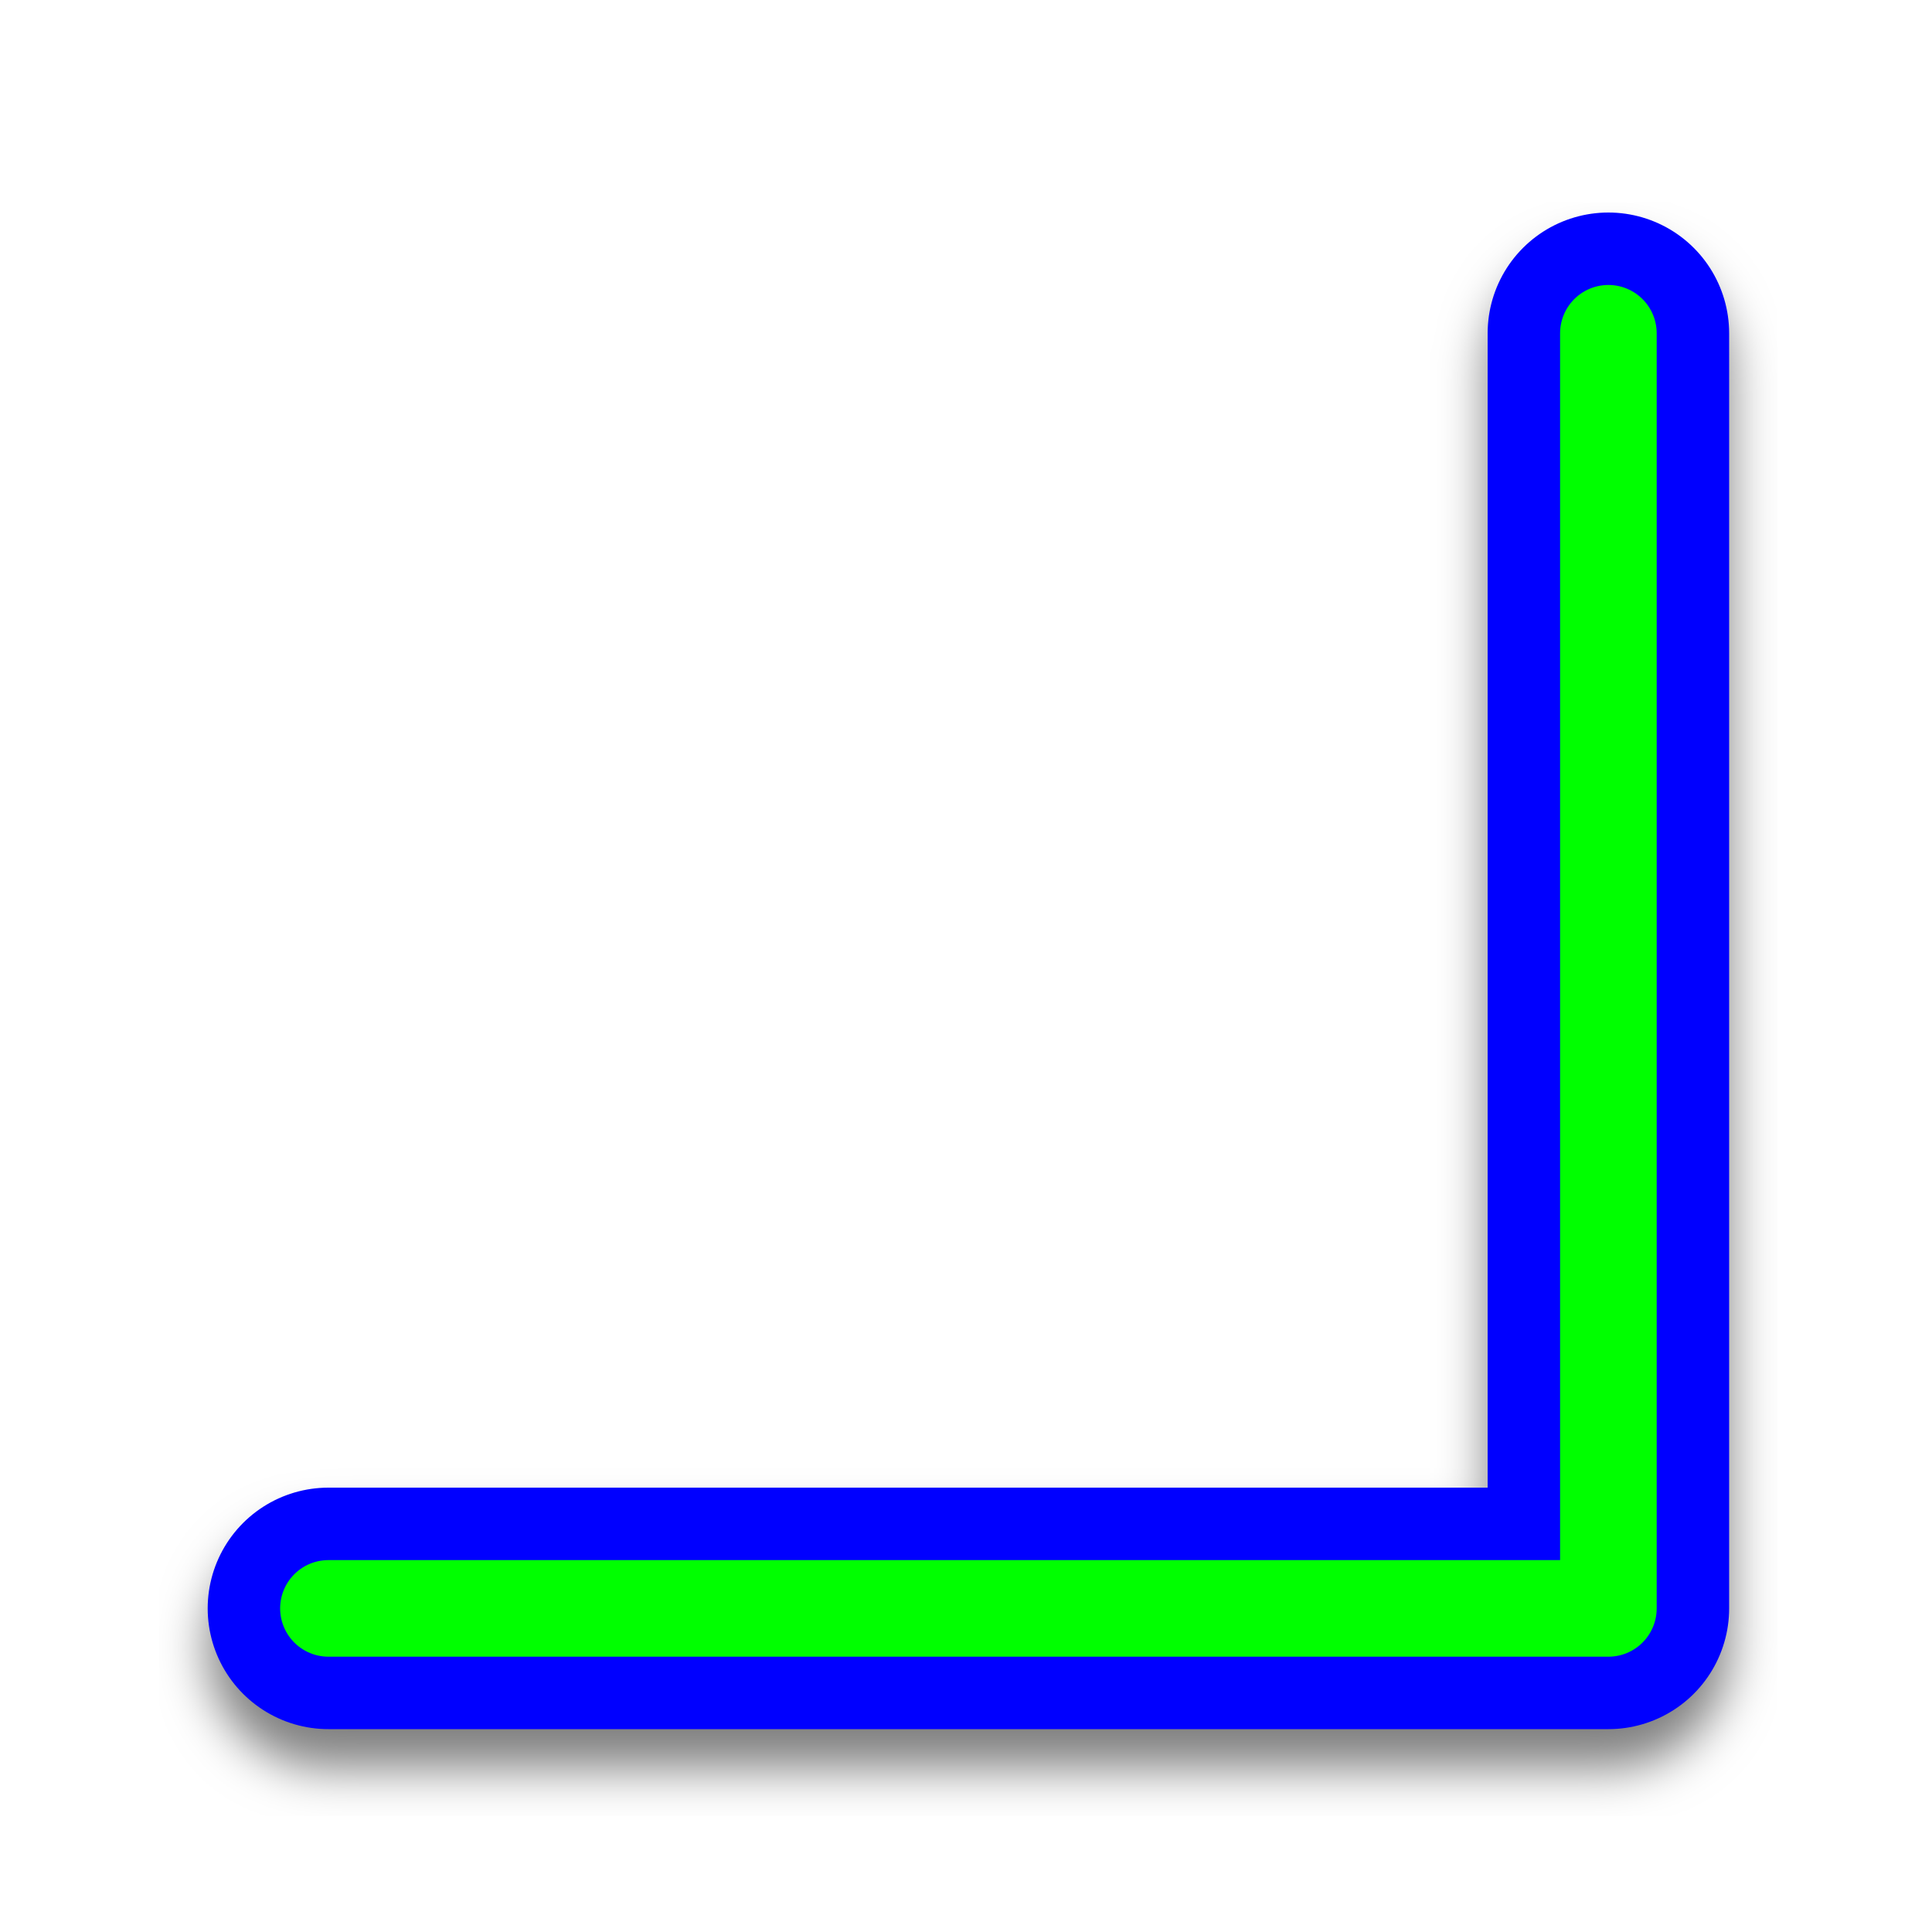
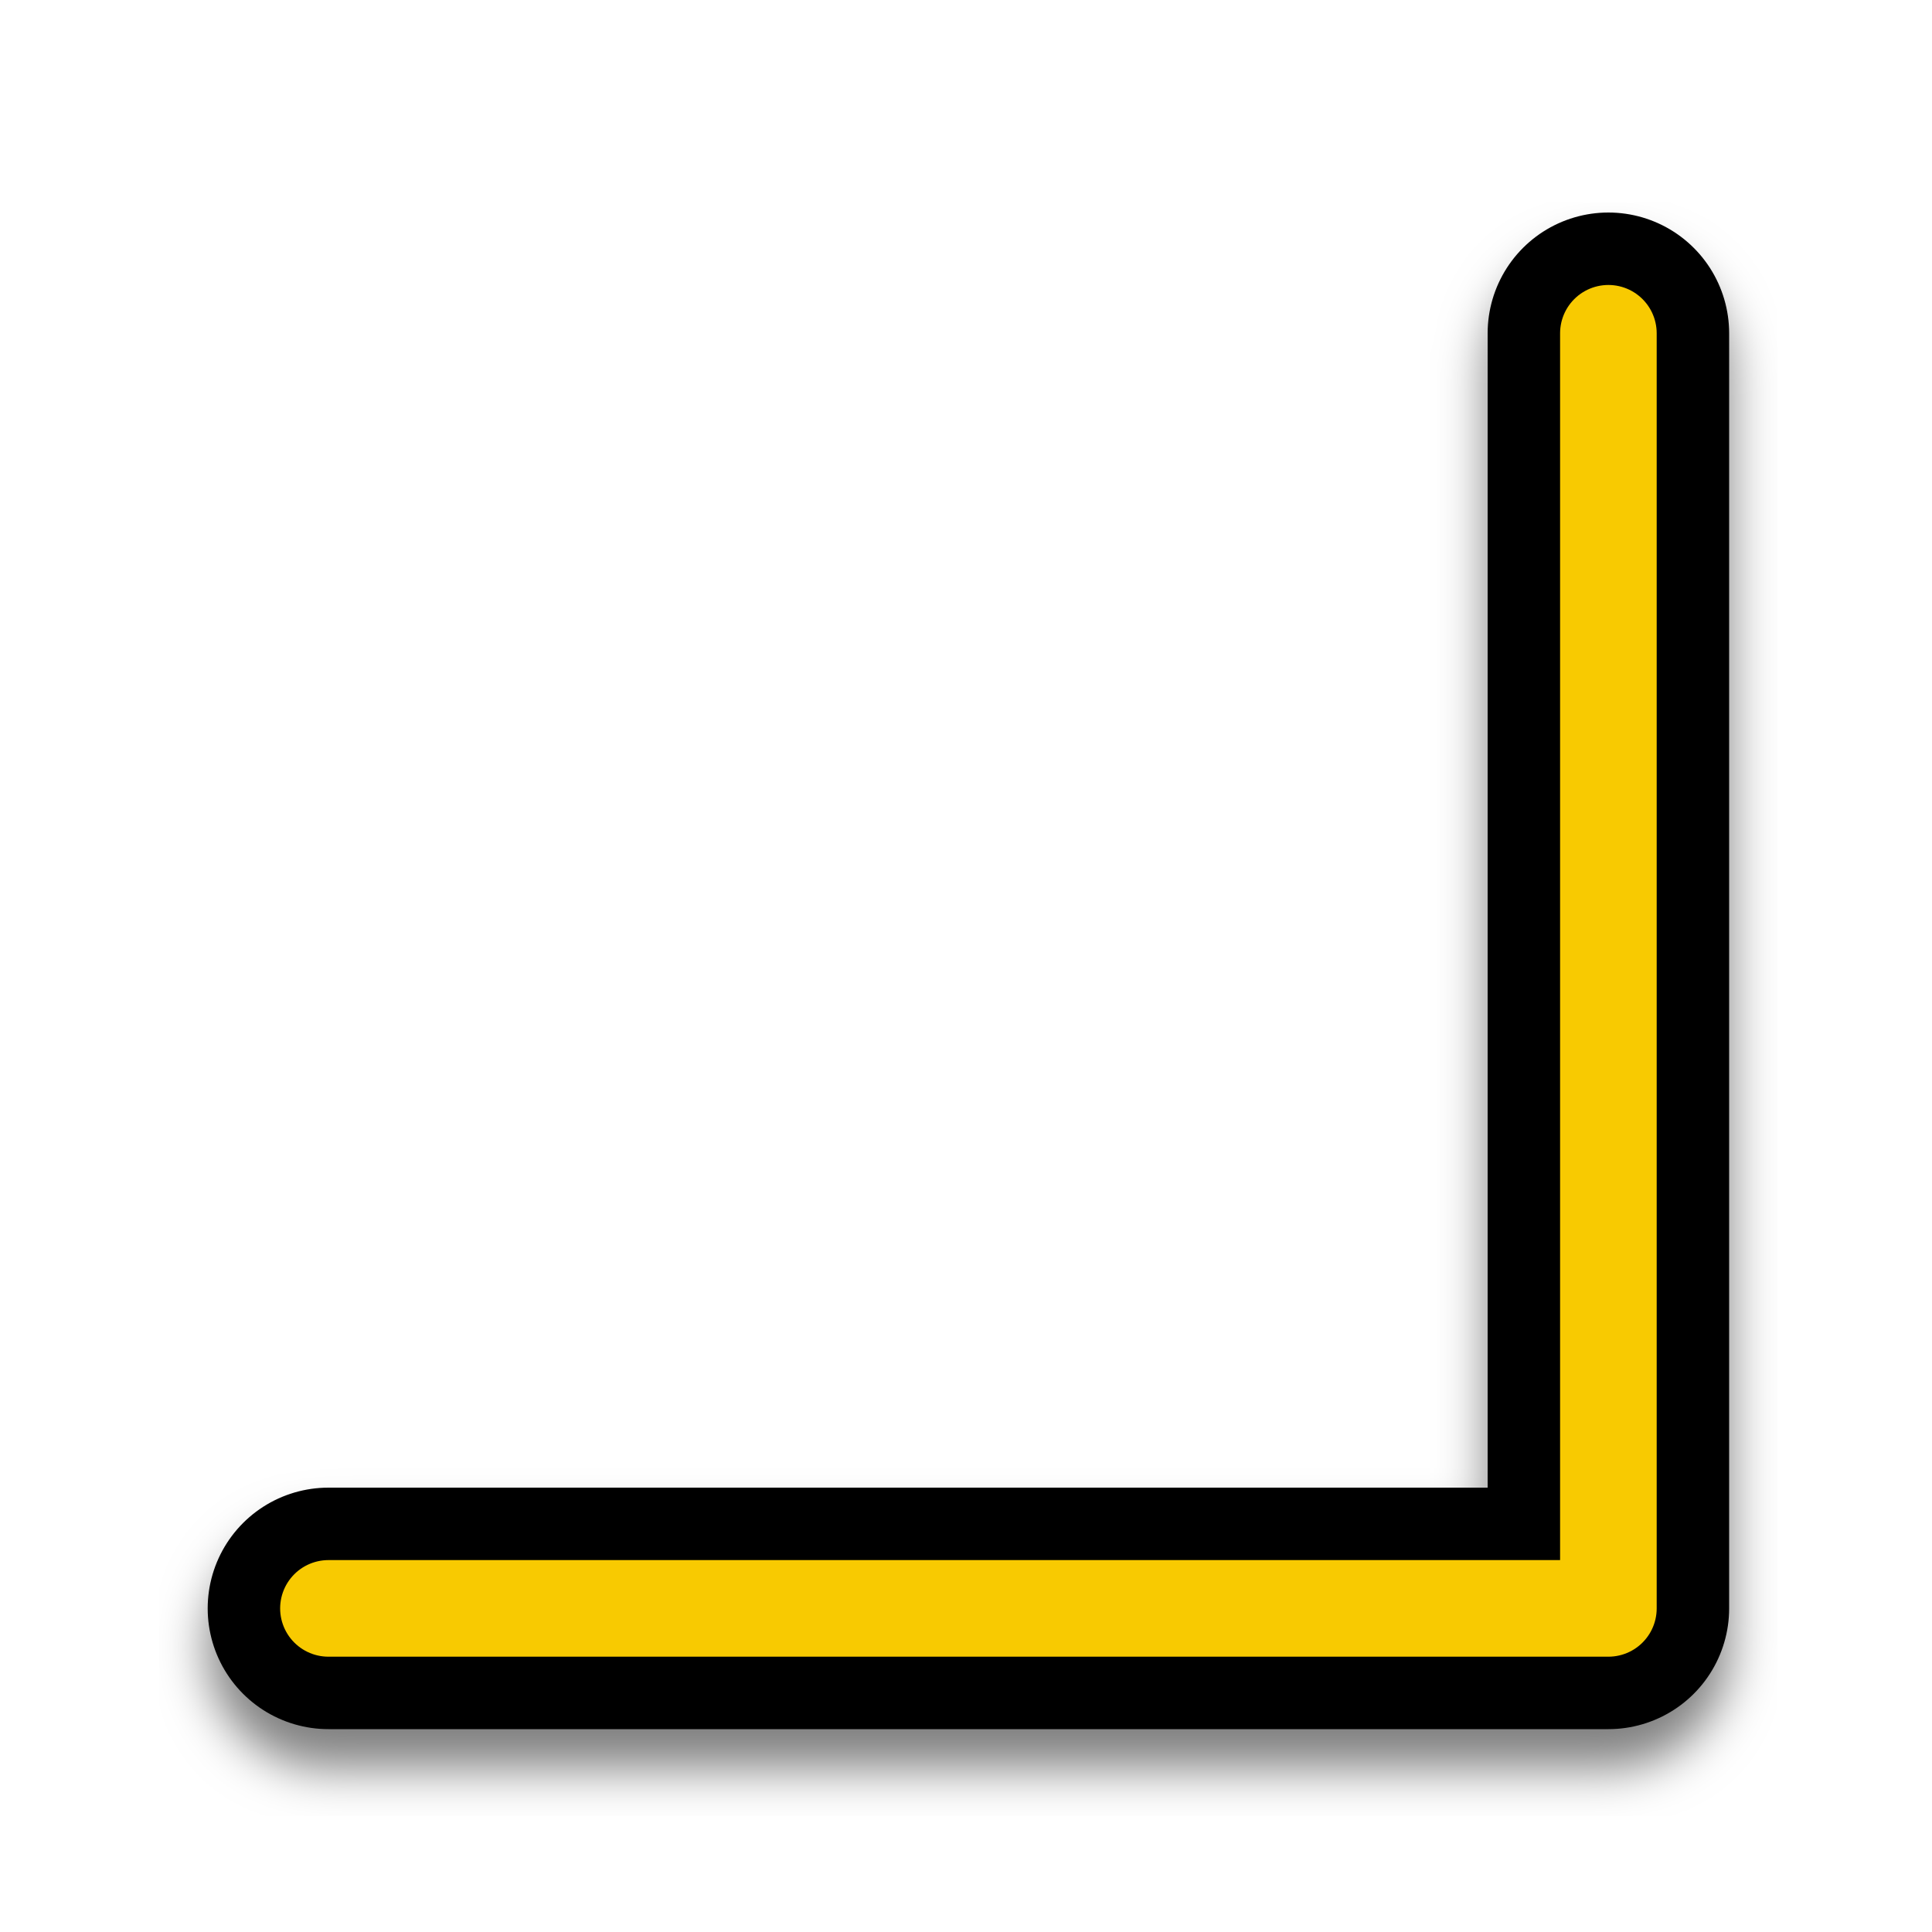
<svg xmlns="http://www.w3.org/2000/svg" width="200" height="200" viewBox="0 0 200 200" fill="none">
  <g filter="url(#filter0_d)">
-     <path d="M166.5 34.5V166.5H34" stroke="#0000FF" stroke-width="25" stroke-linecap="round" stroke-linejoin="round" />
+     <path d="M166.5 34.5V166.5H34" stroke="#000000" stroke-width="25" stroke-linecap="round" stroke-linejoin="round" />
  </g>
-   <path d="M166.5 34.5V166.5H34" stroke="#00FF00" stroke-width="10" stroke-linecap="round" stroke-linejoin="round">
+   <path d="M166.5 34.5V166.5H34" stroke="#F8CA01" stroke-width="10" stroke-linecap="round" stroke-linejoin="round">
    <animate attributeName="stroke" values="#F8CA01;#F47F02;#F65054;#884FF9;#2590F9;#0FC584;#F8CA01" dur="1.5s" repeatCount="1" />
  </path>
  <defs>
    <filter id="filter0_d" x="16.5" y="21" width="167.5" height="167" filterUnits="userSpaceOnUse" color-interpolation-filters="sRGB">
      <feFlood flood-opacity="0" result="BackgroundImageFix" />
      <feColorMatrix in="SourceAlpha" type="matrix" values="0 0 0 0 0 0 0 0 0 0 0 0 0 0 0 0 0 0 127 0" />
      <feOffset dy="4" />
      <feGaussianBlur stdDeviation="2.5" />
      <feColorMatrix type="matrix" values="0 0 0 0 0 0 0 0 0 0 0 0 0 0 0 0 0 0 0.5 0" />
      <feBlend mode="normal" in2="BackgroundImageFix" result="effect1_dropShadow" />
      <feBlend mode="normal" in="SourceGraphic" in2="effect1_dropShadow" result="shape" />
    </filter>
  </defs>
</svg>
